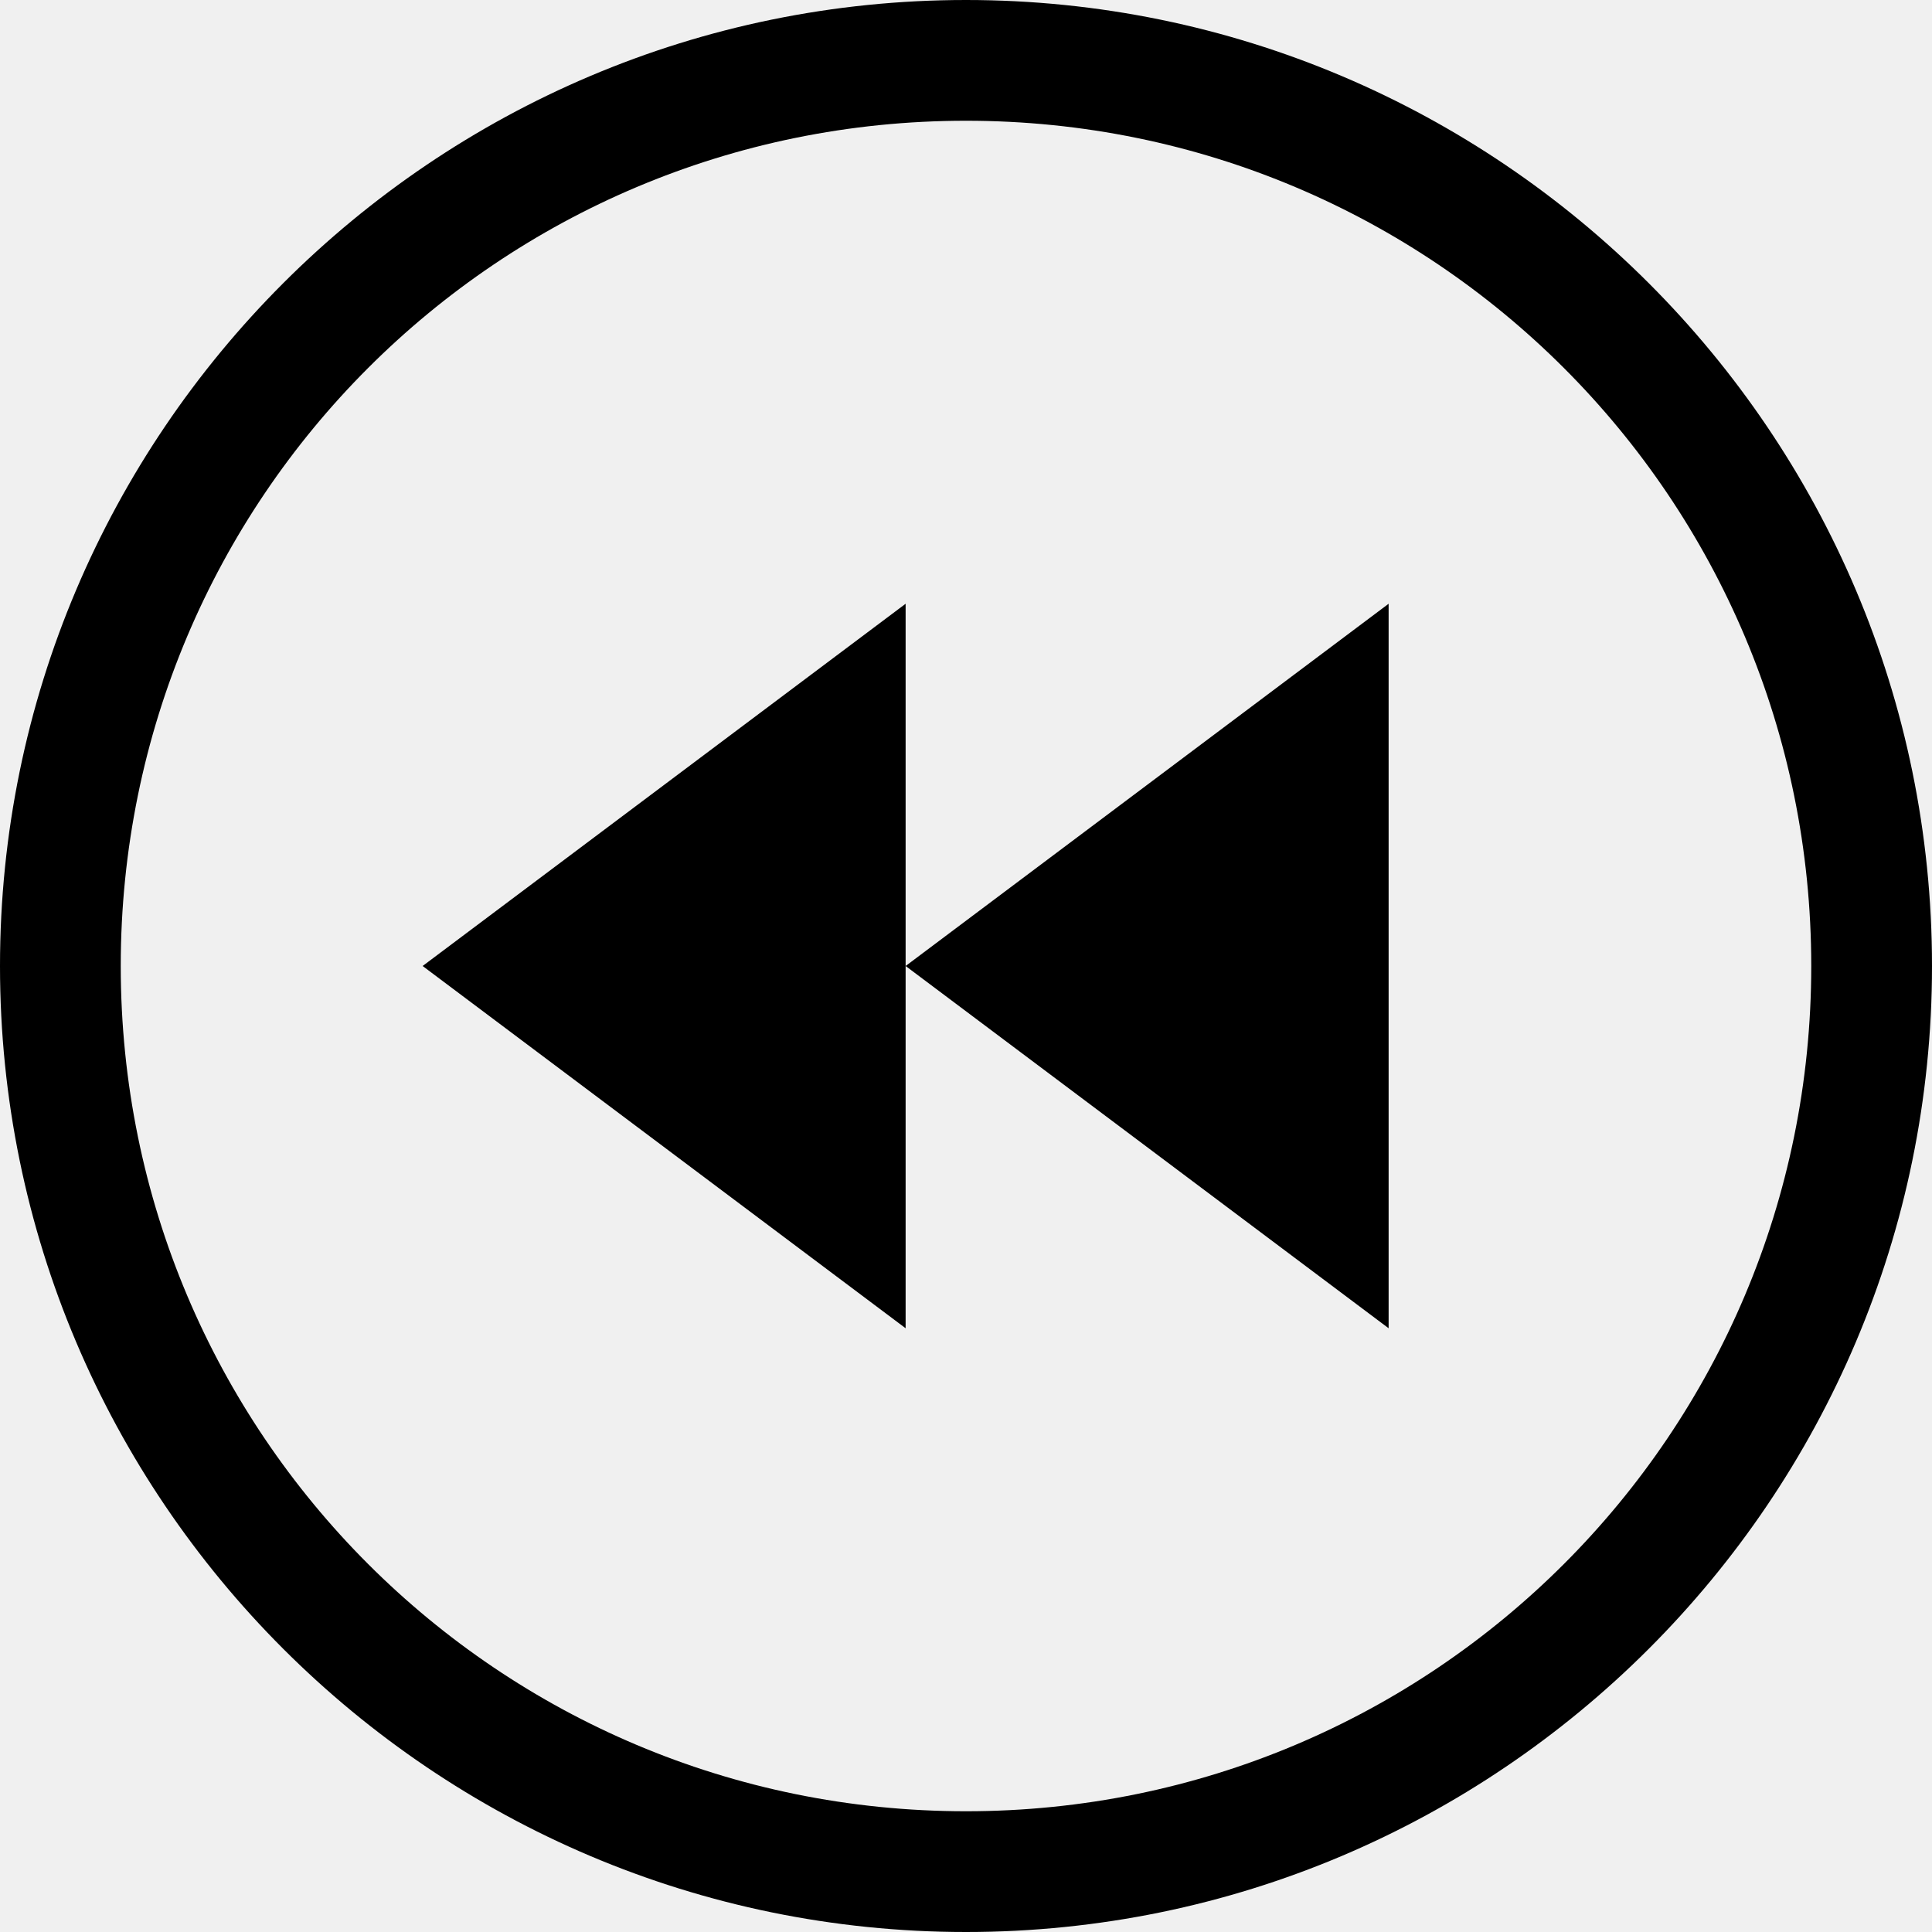
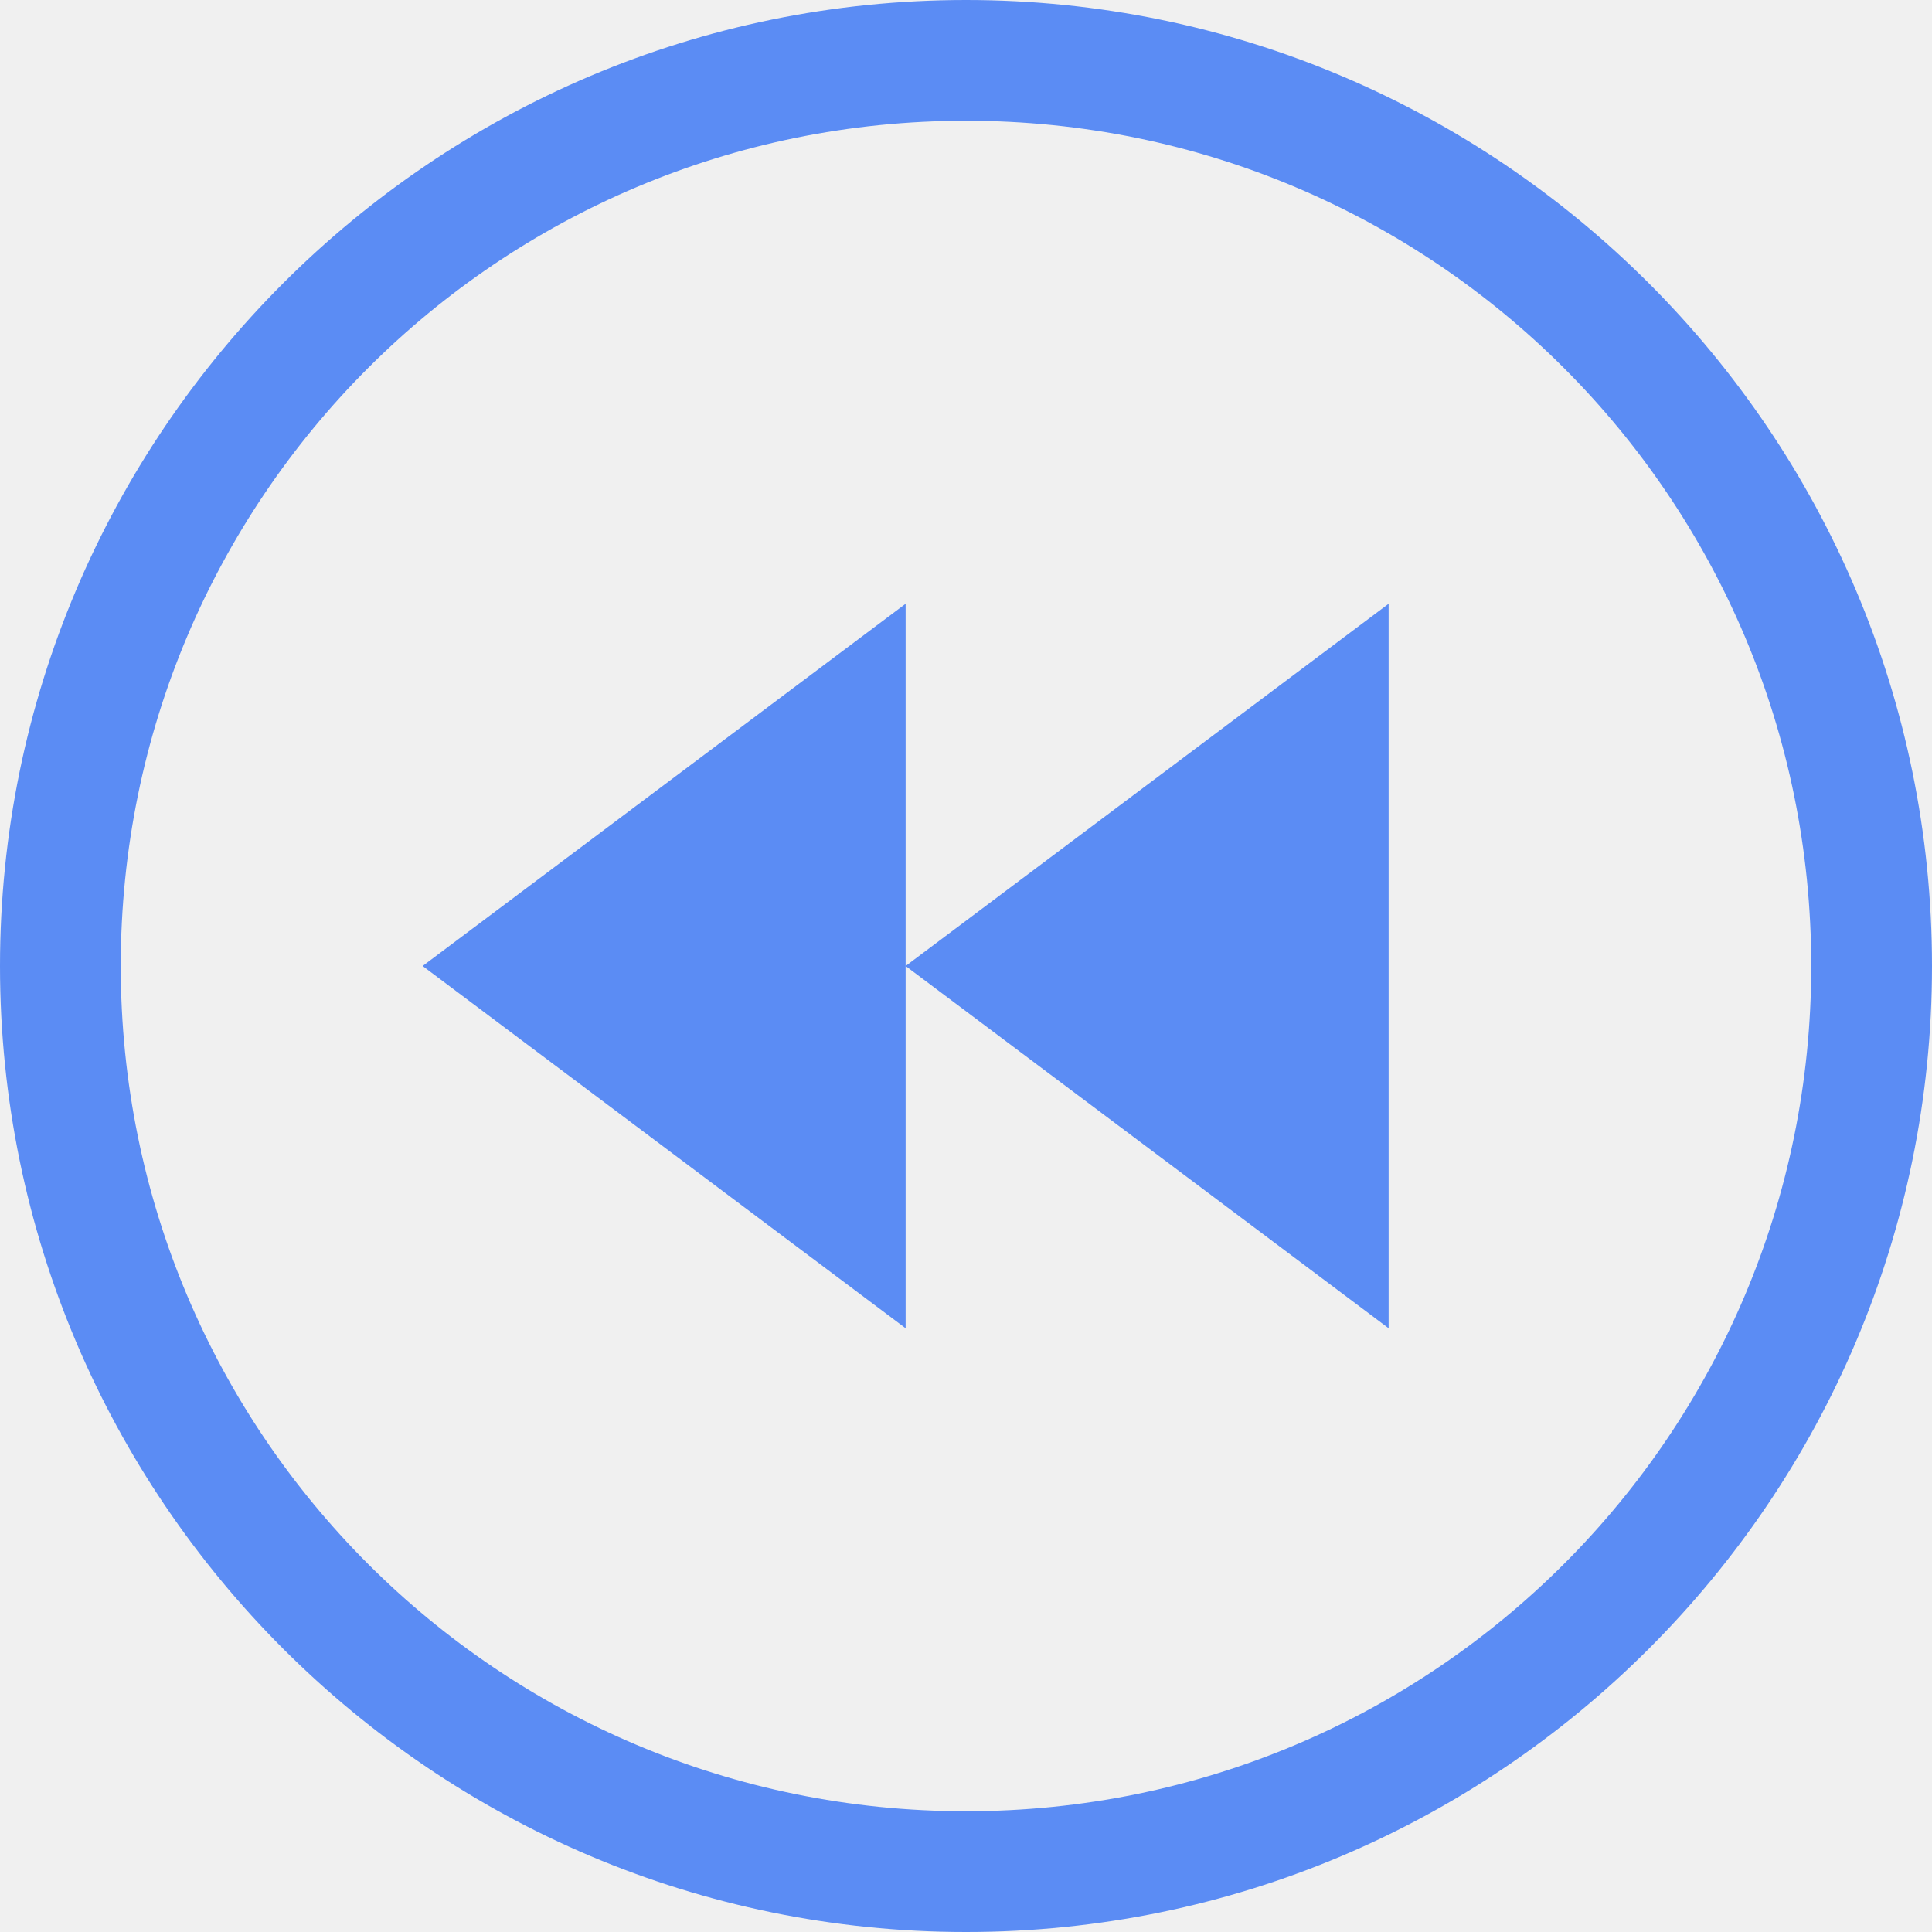
<svg xmlns="http://www.w3.org/2000/svg" width="32" height="32" viewBox="0 0 32 32" fill="none">
  <g clip-path="url(#clip0_2_78)">
-     <path d="M16 0C7.175 0 0 7.175 0 16C0 24.825 7.175 32 16 32C24.825 32 32 24.825 32 16C32 7.175 24.825 0 16 0ZM16 2C23.744 2 30 8.256 30 16C30 23.744 23.744 30 16 30C8.256 30 2 23.744 2 16C2 8.256 8.256 2 16 2ZM15 10L7 16L15 22V16V10ZM15 16L23 22V10L15 16Z" fill="black" />
+     <path d="M16 0C7.175 0 0 7.175 0 16C0 24.825 7.175 32 16 32C24.825 32 32 24.825 32 16C32 7.175 24.825 0 16 0ZM16 2C23.744 2 30 8.256 30 16C30 23.744 23.744 30 16 30C8.256 30 2 23.744 2 16C2 8.256 8.256 2 16 2ZM15 10L7 16L15 22V16V10ZM15 16L23 22V10L15 16Z" fill="#5B8CF4" />
  </g>
  <defs>
    <clipPath id="clip0_2_78">
-       <rect width="32" height="32" fill="white" />
+       <rect width="32" height="32" fill="#5B8CF4" />
    </clipPath>
  </defs>
</svg>
